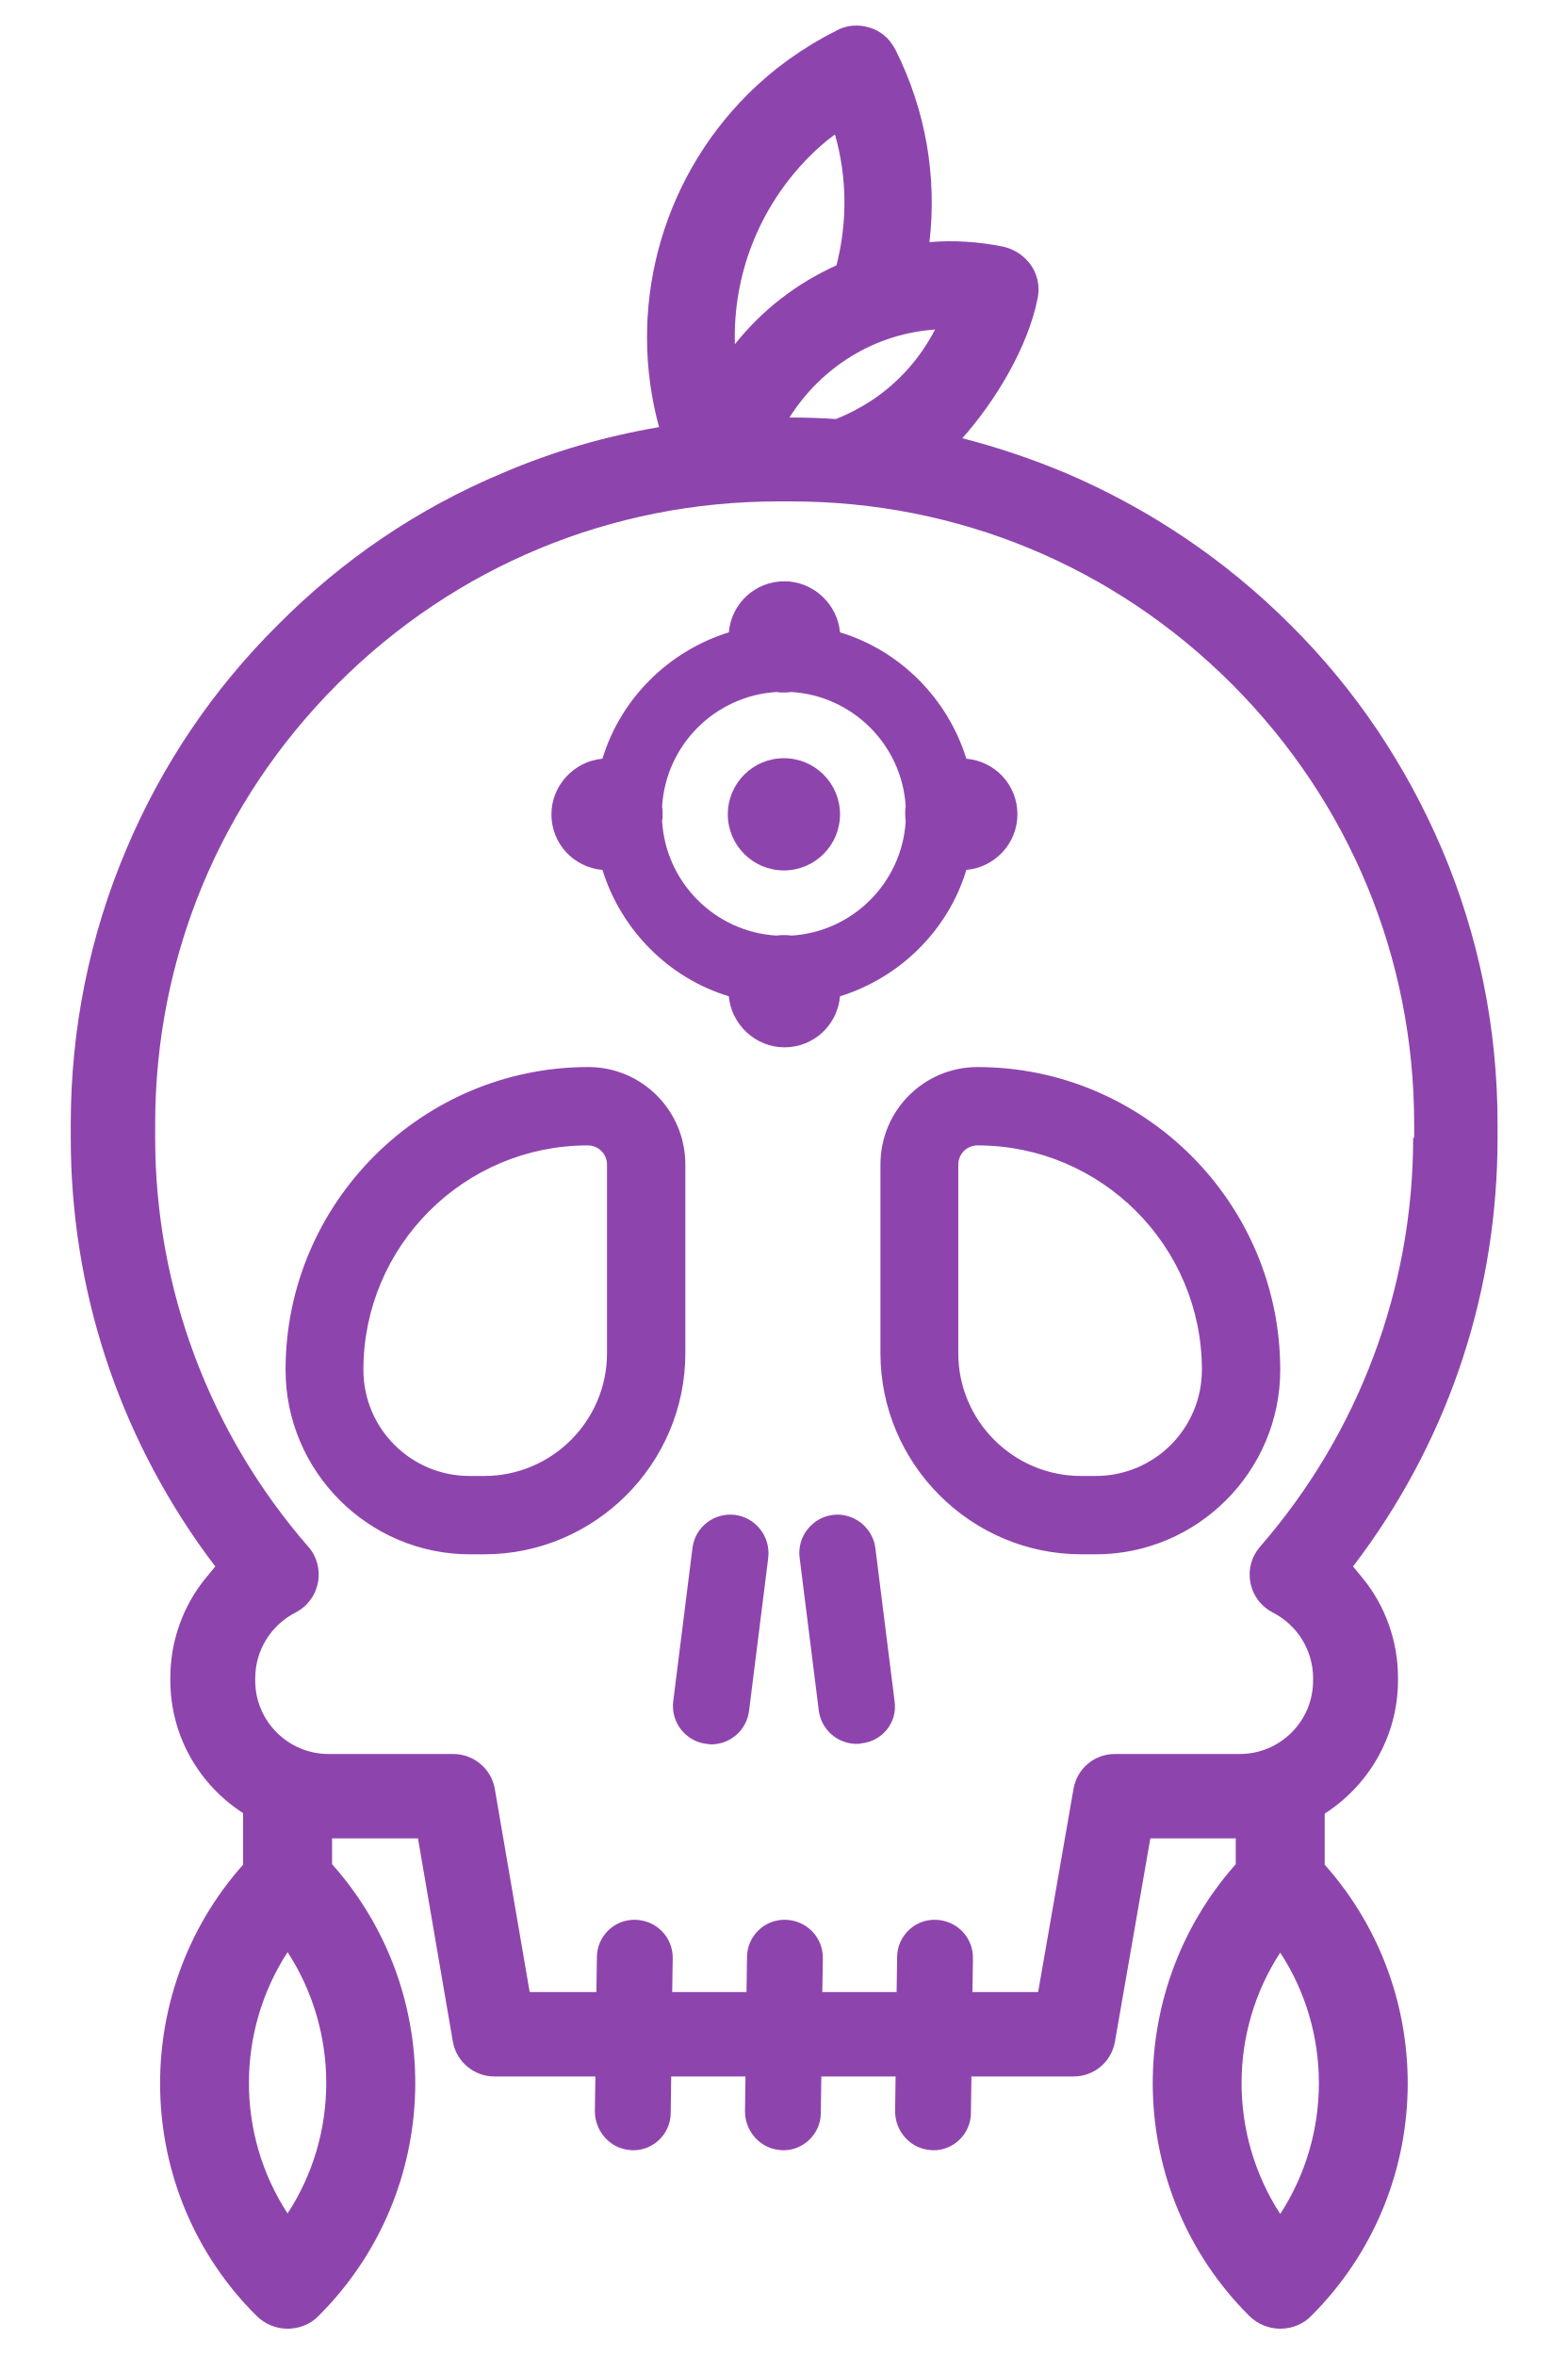
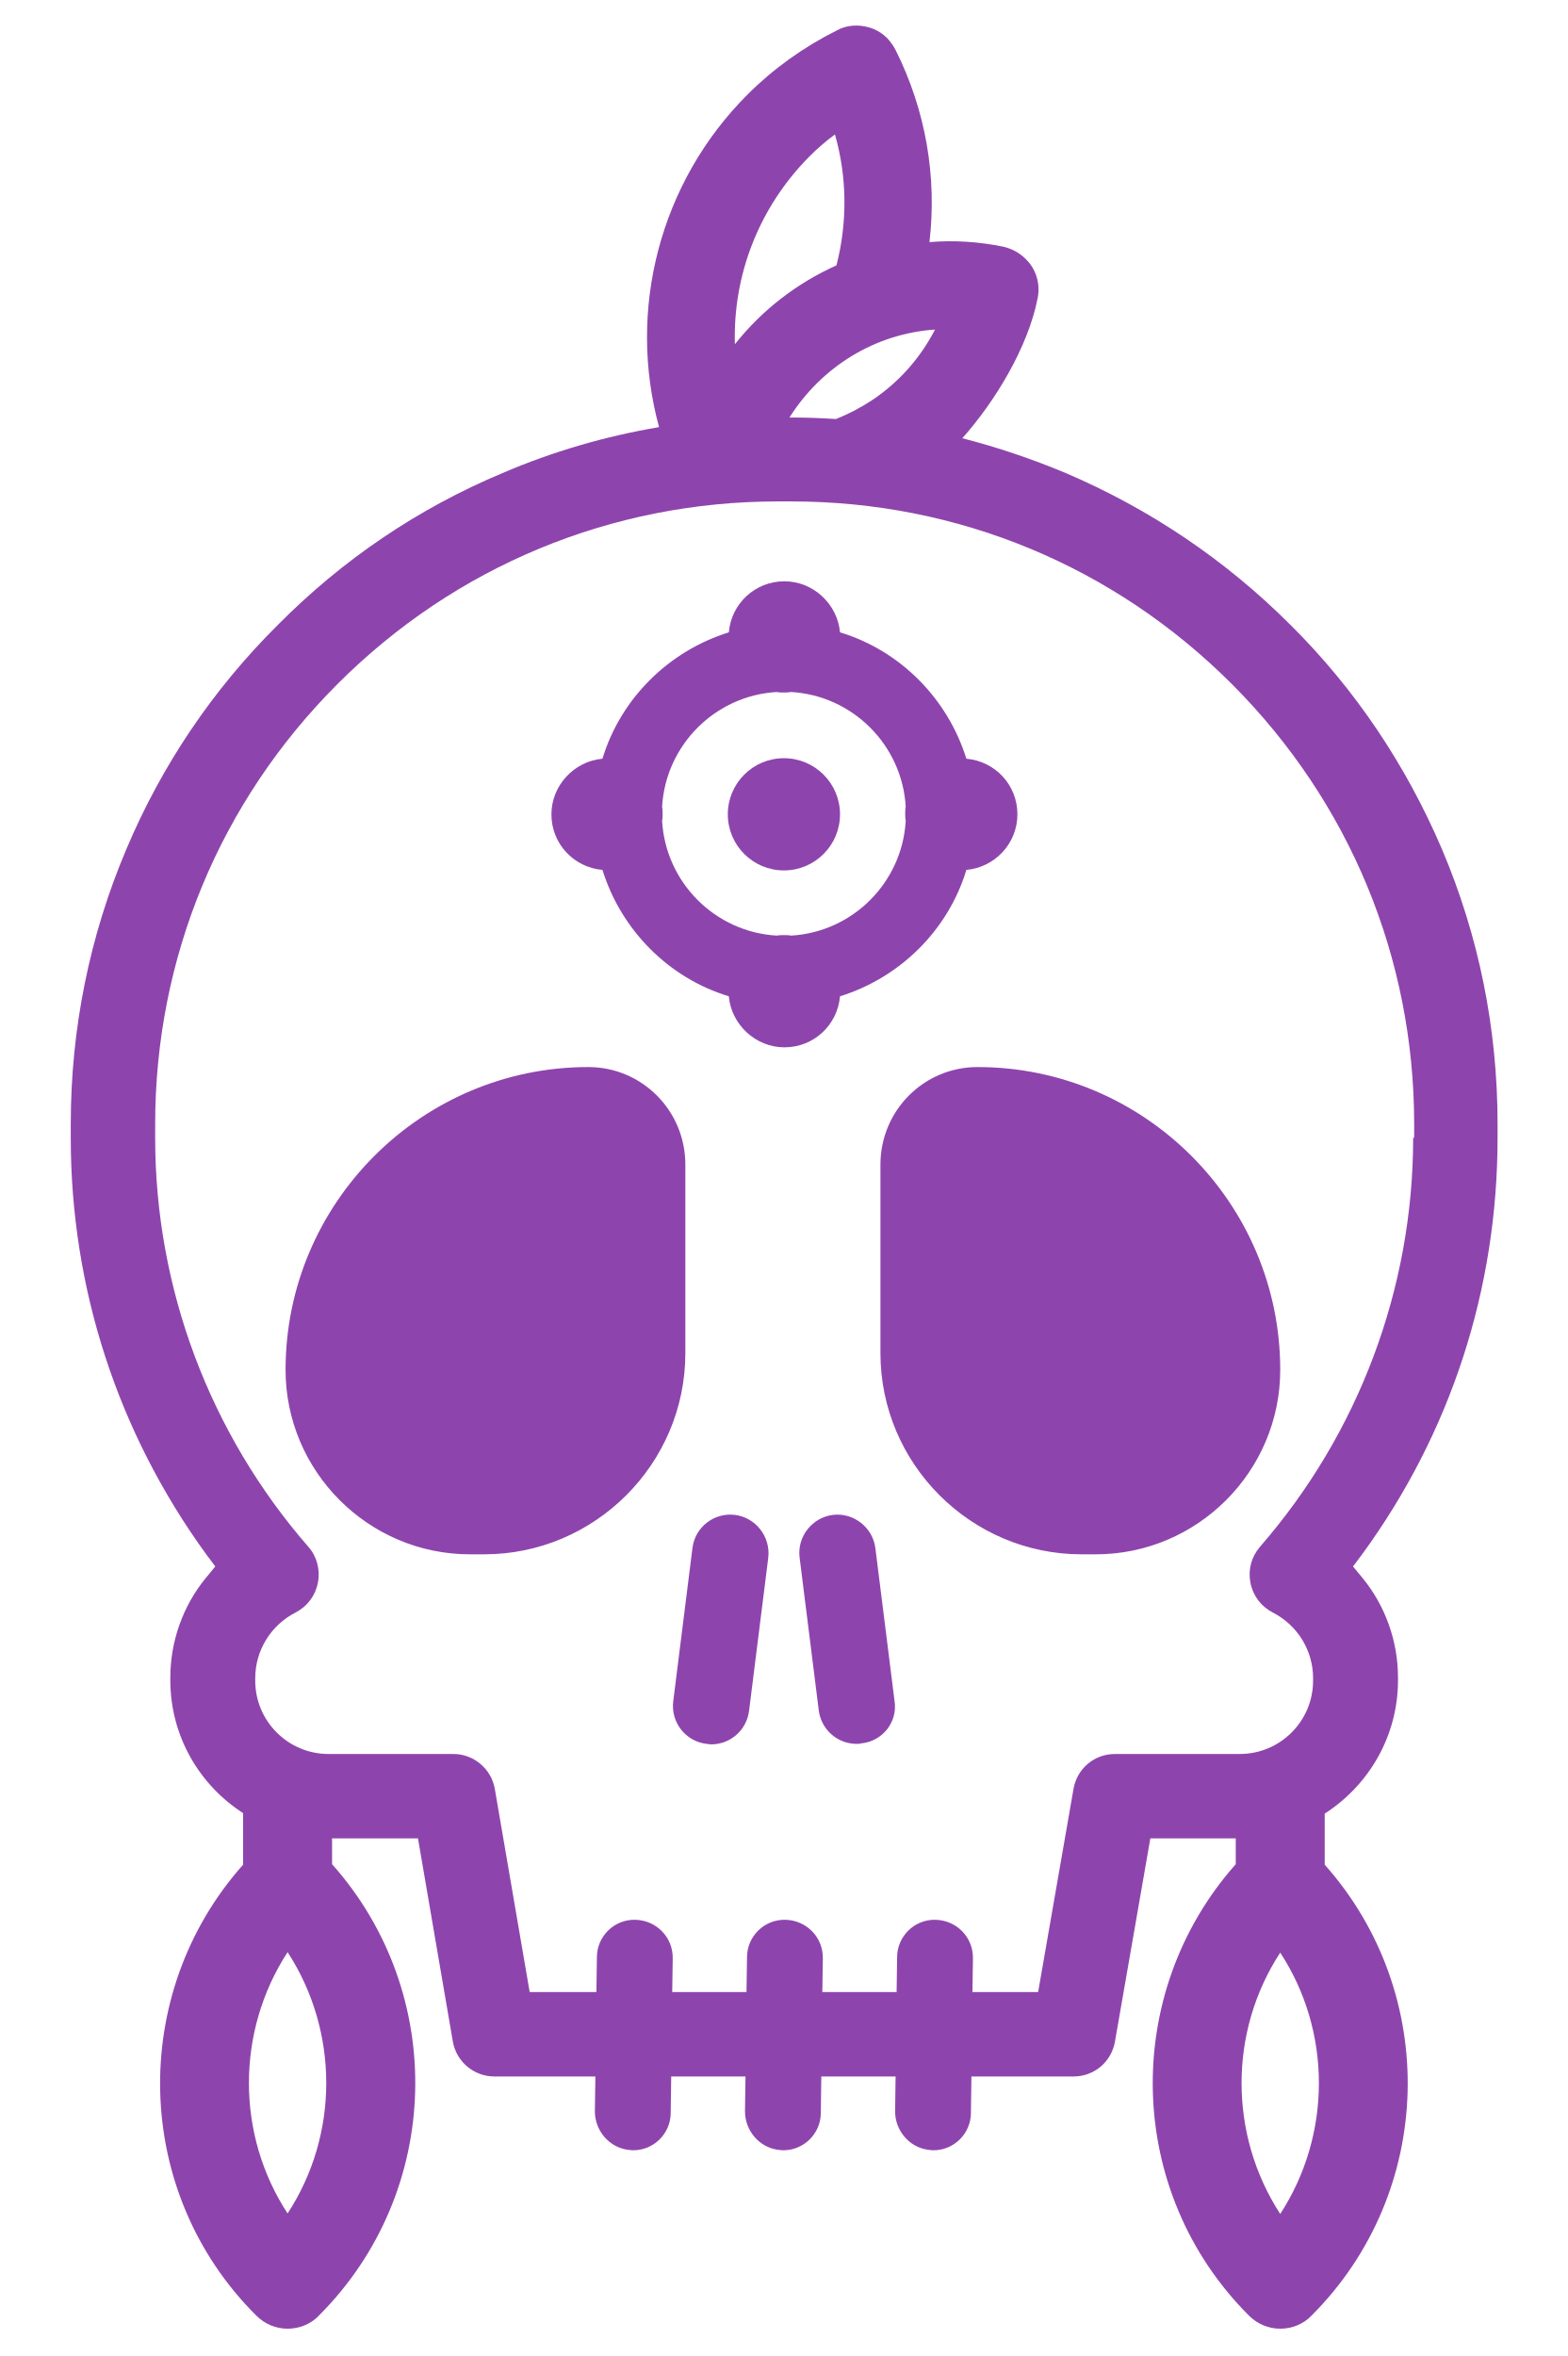
<svg xmlns="http://www.w3.org/2000/svg" viewBox="0 0 310.1 466.1" enable-background="new 0 0 310.1 466.1">
-   <style>
- 		.st0{
- 			fill: #8e44ad;
- 		}
- 	</style>
+   <style type="text/css">.st0{fill:#8E44AD;}</style>
  <circle class="st0" cx="155.1" cy="161.1" r="11.1" />
-   <path class="st0" d="M135.6 230.4c0-10.7-8.6-19.3-19.2-19.3-33 0-59.9 26.9-59.9 59.9 0 20.1 16.4 36.5 36.5 36.5h2.8c21.9 0 39.8-17.9 39.8-39.8v-37.3zm-15.5 37.3c0 13.4-10.9 24.3-24.3 24.3h-2.9c-11.6 0-21-9.4-21-21 0-24.5 19.9-44.4 44.4-44.4 2.1 0 3.8 1.7 3.8 3.8v37.3zM296.3 225.1v-2.7c0-18.9-3.7-37.2-11-54.4-7.1-16.6-17.1-31.6-30-44.4-12.8-12.8-27.8-22.9-44.4-30-6.7-2.8-13.5-5.1-20.5-6.9 6.5-7.3 13-18 14.9-27.7.6-3-.4-5.9-2.4-7.8-1.2-1.2-2.7-2-4.4-2.4-4.9-1-9.8-1.3-14.6-.9 1.5-12.9-.7-26-6.7-38-.4-.8-1-1.6-1.6-2.3-.9-.9-2.1-1.7-3.4-2.1-2.2-.7-4.6-.6-6.6.5-6.6 3.3-12.6 7.6-17.7 12.7-17.5 17.5-23.8 42.8-17.5 65.8-10.6 1.8-21 4.8-31 9.1-16.7 7-31.6 17.1-44.4 30-12.9 12.8-23 27.8-30 44.4-7.3 17.2-11 35.6-11 54.4v2.7c0 29.8 9.3 58.3 26.8 82.4l1.8 2.4-1.9 2.3c-4.5 5.5-7 12.5-7 19.7v.5c0 11 5.7 20.7 14.4 26.3v10.2c-22.7 25.5-21.9 64.8 2.6 89.2 1.7 1.7 3.9 2.6 6.2 2.6 2.3 0 4.6-.9 6.2-2.6 24.5-24.5 25.4-63.7 2.6-89.3v-5.1h17l6.9 40.2c.7 4 4.2 6.9 8.2 6.9h20l-.1 6.9c0 3.8 2.8 7.1 6.5 7.6l.9.1c4.2.1 7.6-3.3 7.6-7.4l.1-7.2h14.7l-.1 6.9c0 3.8 2.8 7.1 6.5 7.6l.9.1c4.2.1 7.6-3.3 7.6-7.4l.1-7.2h14.7l-.1 6.9c0 3.8 2.8 7.1 6.5 7.6l.9.1c4.2.1 7.6-3.3 7.6-7.4l.1-7.2h20.2c4.1 0 7.5-2.9 8.2-6.9l7-40.2h16.9v5.1c-22.7 25.6-21.9 64.8 2.6 89.3 1.7 1.7 3.9 2.6 6.2 2.6 2.3 0 4.6-.9 6.2-2.6 24.5-24.5 25.3-63.7 2.6-89.2v-10.1c8.7-5.6 14.5-15.3 14.5-26.4v-.5c0-7.2-2.5-14.2-7-19.7l-1.9-2.3 1.8-2.4c17.6-24.1 26.8-52.6 26.8-82.4zm-111.3-159.9c-2.9 5.6-7.1 10.4-12.5 14-2.3 1.5-4.6 2.7-7.1 3.7-3-.2-5.9-.3-8.9-.3h-.3c6.3-10 16.9-16.6 28.8-17.4zm-24.9-34.2c1.6-1.6 3.3-3.1 5.1-4.4 2.4 8.4 2.5 17.3.3 25.9-7.8 3.5-14.7 8.8-20.1 15.6-.4-13.6 4.7-27 14.7-37.1zm-103.2 406.9c-10.2-15.6-10.2-36 0-51.7 10.2 15.7 10.2 36.1 0 51.7zm196.4.1c-10.2-15.7-10.2-36.1 0-51.7 10.2 15.6 10.2 36 0 51.7zm-4-132c-1.7 2-2.4 4.5-1.9 7.1.5 2.6 2.1 4.7 4.4 5.9 4.9 2.5 8 7.5 8 13v.5c0 8-6.5 14.5-14.5 14.5h-24.7c-4.1 0-7.5 2.9-8.2 6.9l-7 40.2h-13l.1-6.6c.1-4.2-3.2-7.6-7.4-7.7-4.2-.1-7.6 3.3-7.6 7.4l-.1 6.9h-14.7l.1-6.6c.1-4.2-3.2-7.6-7.4-7.7-4.2-.1-7.6 3.3-7.6 7.4l-.1 6.9h-14.7l.1-6.6c.1-4.2-3.2-7.6-7.4-7.7-4.2-.1-7.6 3.3-7.6 7.4l-.1 6.9h-13.2l-6.9-40.2c-.7-4-4.2-6.9-8.2-6.9h-24.7c-8 0-14.5-6.5-14.5-14.5v-.5c0-5.5 3.1-10.5 8-13 2.3-1.2 3.9-3.3 4.4-5.9.5-2.5-.2-5.2-1.9-7.1-19.5-22.4-30.3-51.1-30.3-80.9v-2.7c0-32.9 12.8-63.8 36.1-87.1 23.3-23.3 54.2-36.1 87.1-36.1h2.7c32.9 0 63.8 12.8 87.1 36.1s36.1 54.2 36.1 87.1v2.7h-.2c0 29.8-10.8 58.5-30.3 80.9zM145.4 299.7c-4.1-.5-7.9 2.4-8.4 6.6l-3.8 30.3c-.5 4.1 2.4 7.9 6.6 8.4l.9.1c3.8 0 7-2.8 7.5-6.6l3.8-30.3c.5-4.2-2.5-8-6.6-8.5zM193.4 211.1c-10.6 0-19.2 8.6-19.2 19.3v37.3c0 21.9 17.9 39.8 39.8 39.8h2.8c20.1 0 36.5-16.4 36.5-36.5 0-33-26.9-59.9-59.9-59.9zm23.4 80.9h-2.9c-13.4 0-24.3-10.9-24.3-24.3v-37.3c0-2.1 1.7-3.8 3.8-3.8 24.5 0 44.4 19.9 44.4 44.4 0 11.6-9.4 21-21 21zM166.2 197.1c11.9-3.7 21.4-13.1 25-25 5.6-.5 10.1-5.2 10.1-11s-4.4-10.5-10.1-11c-3.7-11.9-13.1-21.4-25-25-.5-5.6-5.3-10.1-11-10.1-5.8 0-10.5 4.4-11 10.1-11.9 3.7-21.4 13.1-25 25-5.6.5-10.1 5.3-10.1 11 0 5.8 4.4 10.5 10.1 11 3.7 11.9 13.1 21.4 25 25 .5 5.6 5.3 10.1 11 10.1 5.8 0 10.5-4.4 11-10.1zm-11.1-12.1c-.5 0-.9 0-1.4.1-12.2-.7-22-10.5-22.7-22.7.1-.4.1-.9.1-1.4s0-.9-.1-1.4c.7-12.2 10.5-22 22.7-22.7.4.1.9.1 1.4.1s.9 0 1.4-.1c12.2.7 22 10.5 22.7 22.7-.1.4-.1.9-.1 1.4s0 .9.1 1.4c-.7 12.2-10.5 22-22.7 22.7-.4-.1-.9-.1-1.4-.1zM173.2 306.3c-.5-4.1-4.3-7.1-8.4-6.6-4.1.5-7.1 4.3-6.6 8.4l3.8 30.3c.5 3.8 3.7 6.6 7.5 6.6.3 0 .6 0 .9-.1 4.2-.4 7.2-4.2 6.6-8.3l-3.8-30.3z" />
+   <path class="st0" d="M135.6 230.4c0-10.7-8.6-19.3-19.2-19.3-33 0-59.9 26.9-59.9 59.9 0 20.1 16.4 36.5 36.5 36.5h2.8c21.9 0 39.8-17.9 39.8-39.8v-37.3zm160.7-5.3v-2.7c0-18.9-3.7-37.2-11-54.4-7.1-16.6-17.1-31.6-30-44.4-12.8-12.8-27.8-22.9-44.4-30-6.7-2.8-13.5-5.1-20.5-6.9 6.5-7.3 13-18 14.9-27.7.6-3-.4-5.9-2.4-7.8-1.2-1.2-2.7-2-4.4-2.4-4.9-1-9.8-1.3-14.6-.9 1.5-12.9-.7-26-6.7-38-.4-.8-1-1.6-1.6-2.3-.9-.9-2.1-1.7-3.4-2.1-2.2-.7-4.6-.6-6.6.5-6.6 3.3-12.6 7.6-17.7 12.7-17.5 17.5-23.8 42.8-17.5 65.8-10.6 1.8-21 4.8-31 9.1-16.7 7-31.6 17.1-44.4 30-12.9 12.8-23 27.8-30 44.4-7.3 17.2-11 35.6-11 54.4v2.7c0 29.8 9.3 58.3 26.8 82.4l1.8 2.4-1.9 2.3c-4.5 5.5-7 12.5-7 19.7v.5c0 11 5.7 20.7 14.4 26.3v10.2c-22.7 25.5-21.9 64.8 2.6 89.2 1.7 1.7 3.9 2.6 6.2 2.6s4.6-.9 6.2-2.6c24.5-24.5 25.4-63.7 2.6-89.3v-5.1h17l6.9 40.2c.7 4 4.2 6.9 8.2 6.9h20l-.1 6.9c0 3.8 2.8 7.1 6.5 7.6l.9.1c4.2.1 7.6-3.3 7.6-7.4l.1-7.2h14.7l-.1 6.9c0 3.8 2.8 7.1 6.5 7.6l.9.1c4.2.1 7.6-3.3 7.6-7.4l.1-7.2h14.7l-.1 6.9c0 3.8 2.8 7.1 6.5 7.6l.9.1c4.2.1 7.6-3.3 7.6-7.4l.1-7.2h20.2c4.1 0 7.5-2.9 8.2-6.9l7-40.2h16.9v5.1c-22.7 25.6-21.9 64.8 2.6 89.3 1.7 1.7 3.9 2.6 6.2 2.6s4.6-.9 6.2-2.6c24.5-24.5 25.3-63.7 2.6-89.2v-10.1c8.7-5.6 14.5-15.3 14.5-26.4v-.5c0-7.2-2.5-14.2-7-19.7l-1.9-2.3 1.8-2.4c17.6-24.1 26.8-52.6 26.8-82.4zm-111.3-159.9c-2.9 5.6-7.1 10.4-12.5 14-2.3 1.5-4.6 2.7-7.1 3.7-3-.2-5.9-.3-8.9-.3h-.3c6.3-10 16.9-16.6 28.8-17.4zm-24.9-34.2c1.6-1.6 3.3-3.1 5.1-4.4 2.4 8.4 2.5 17.3.3 25.9-7.8 3.5-14.7 8.8-20.1 15.6-.4-13.6 4.7-27 14.7-37.1zm-103.2 406.9c-10.2-15.6-10.2-36 0-51.7 10.2 15.7 10.2 36.1 0 51.7zm196.4.1c-10.2-15.7-10.2-36.1 0-51.7 10.2 15.6 10.2 36 0 51.7zm-4-132c-1.7 2-2.4 4.5-1.9 7.1s2.1 4.7 4.4 5.9c4.9 2.5 8 7.5 8 13v.5c0 8-6.5 14.5-14.5 14.5h-24.7c-4.1 0-7.5 2.9-8.2 6.9l-7 40.2h-13l.1-6.6c.1-4.2-3.2-7.6-7.4-7.7s-7.6 3.3-7.6 7.4l-.1 6.9h-14.7l.1-6.6c.1-4.2-3.2-7.6-7.4-7.7s-7.6 3.3-7.6 7.4l-.1 6.9h-14.7l.1-6.6c.1-4.2-3.2-7.6-7.4-7.7-4.2-.1-7.6 3.3-7.6 7.4l-.1 6.9h-13.2l-6.9-40.2c-.7-4-4.2-6.9-8.2-6.9h-24.7c-8 0-14.5-6.5-14.5-14.5v-.5c0-5.5 3.1-10.5 8-13 2.3-1.2 3.9-3.3 4.4-5.9.5-2.5-.2-5.2-1.9-7.1-19.5-22.4-30.3-51.1-30.3-80.9v-2.7c0-32.9 12.8-63.8 36.1-87.1s54.2-36.1 87.1-36.1h2.7c32.9 0 63.8 12.8 87.1 36.1s36.1 54.2 36.1 87.1v2.7h-.2c0 29.8-10.8 58.5-30.3 80.9zm-103.9-6.3c-4.1-.5-7.9 2.4-8.4 6.6l-3.8 30.3c-.5 4.1 2.4 7.9 6.6 8.4l.9.1c3.8 0 7-2.8 7.5-6.6l3.8-30.3c.5-4.2-2.5-8-6.6-8.5zm48-88.6c-10.6 0-19.2 8.6-19.2 19.3v37.3c0 21.9 17.9 39.8 39.8 39.8h2.8c20.1 0 36.5-16.4 36.5-36.5 0-33-26.9-59.9-59.9-59.9zm-27.2-14c11.9-3.7 21.4-13.1 25-25 5.6-.5 10.1-5.2 10.1-11s-4.4-10.5-10.1-11c-3.7-11.9-13.1-21.4-25-25-.5-5.6-5.3-10.1-11-10.1-5.8 0-10.5 4.4-11 10.1-11.9 3.7-21.4 13.1-25 25-5.6.5-10.1 5.3-10.1 11 0 5.8 4.4 10.5 10.1 11 3.7 11.9 13.1 21.4 25 25 .5 5.6 5.3 10.1 11 10.1 5.8 0 10.5-4.4 11-10.1zm-11.1-12.1c-.5 0-.9 0-1.4.1-12.2-.7-22-10.5-22.7-22.7.1-.4.1-.9.1-1.4s0-.9-.1-1.4c.7-12.2 10.5-22 22.7-22.7.4.1.9.1 1.4.1s.9 0 1.4-.1c12.2.7 22 10.5 22.7 22.7-.1.4-.1.9-.1 1.4s0 .9.1 1.4c-.7 12.2-10.5 22-22.7 22.7-.4-.1-.9-.1-1.4-.1zm18.1 121.3c-.5-4.1-4.3-7.1-8.4-6.6-4.1.5-7.1 4.3-6.6 8.4l3.8 30.3c.5 3.8 3.7 6.6 7.5 6.6.3 0 .6 0 .9-.1 4.2-.4 7.2-4.2 6.6-8.3l-3.8-30.3z" />
</svg>
